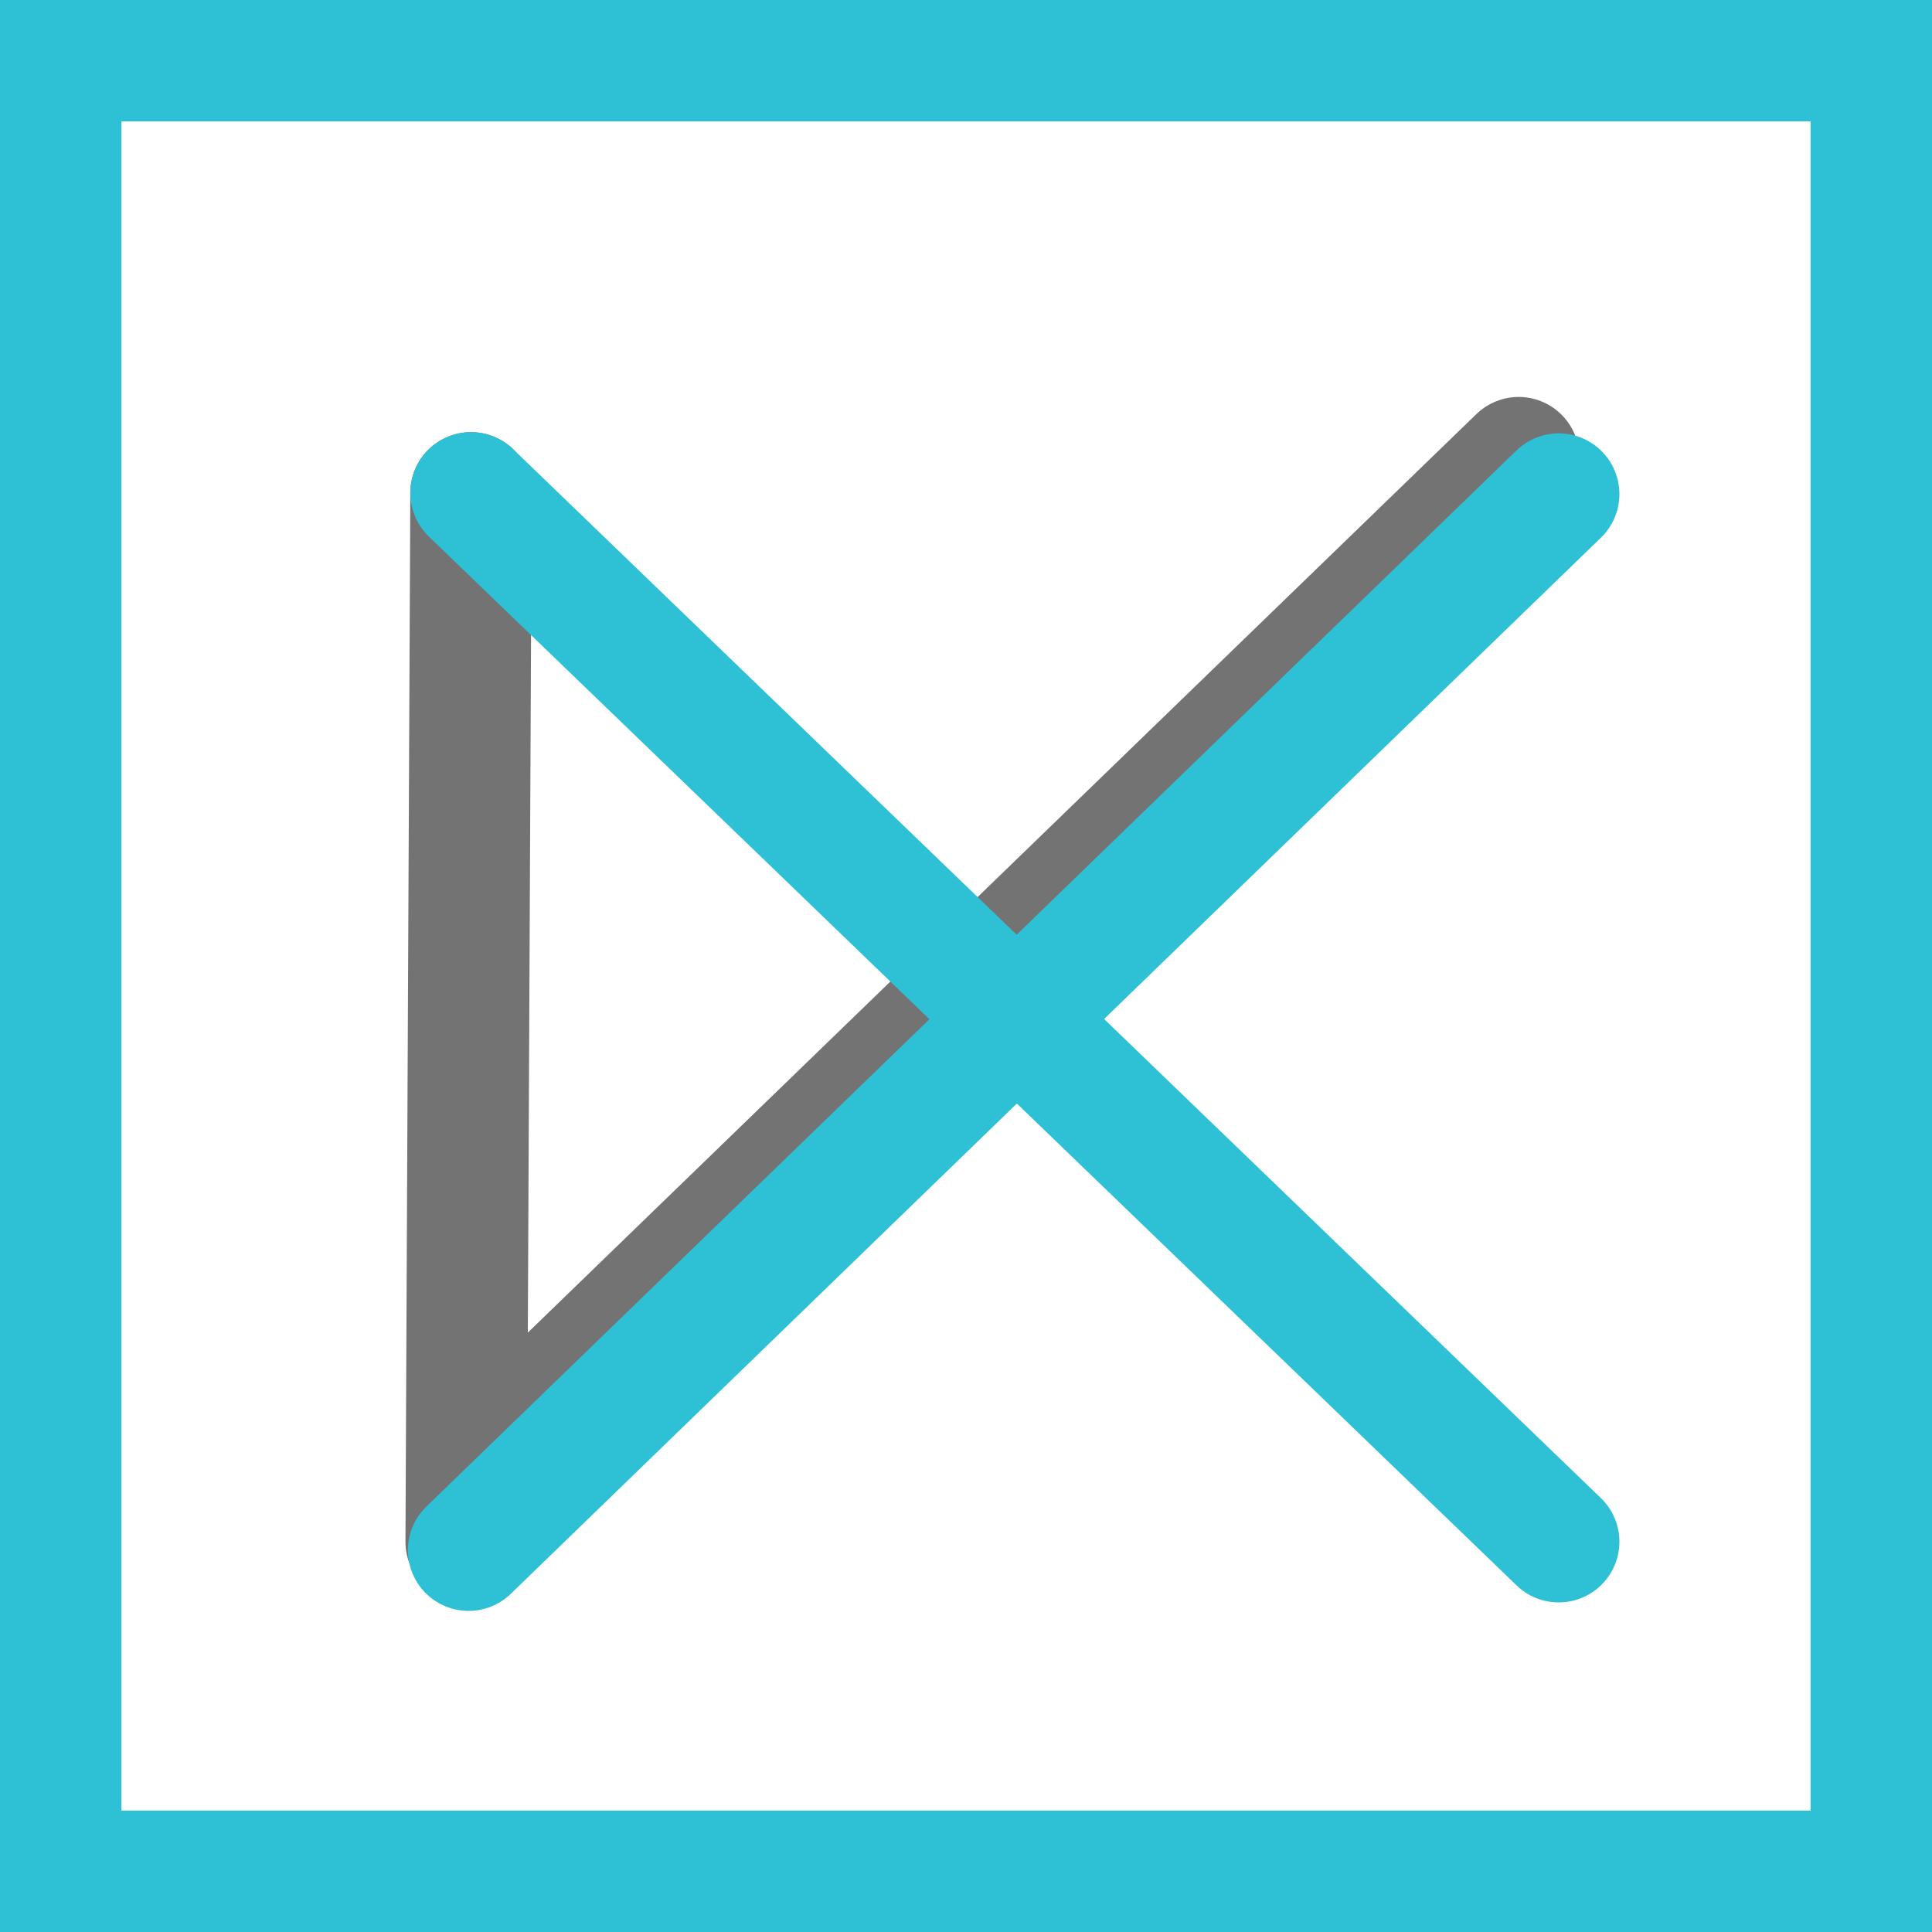
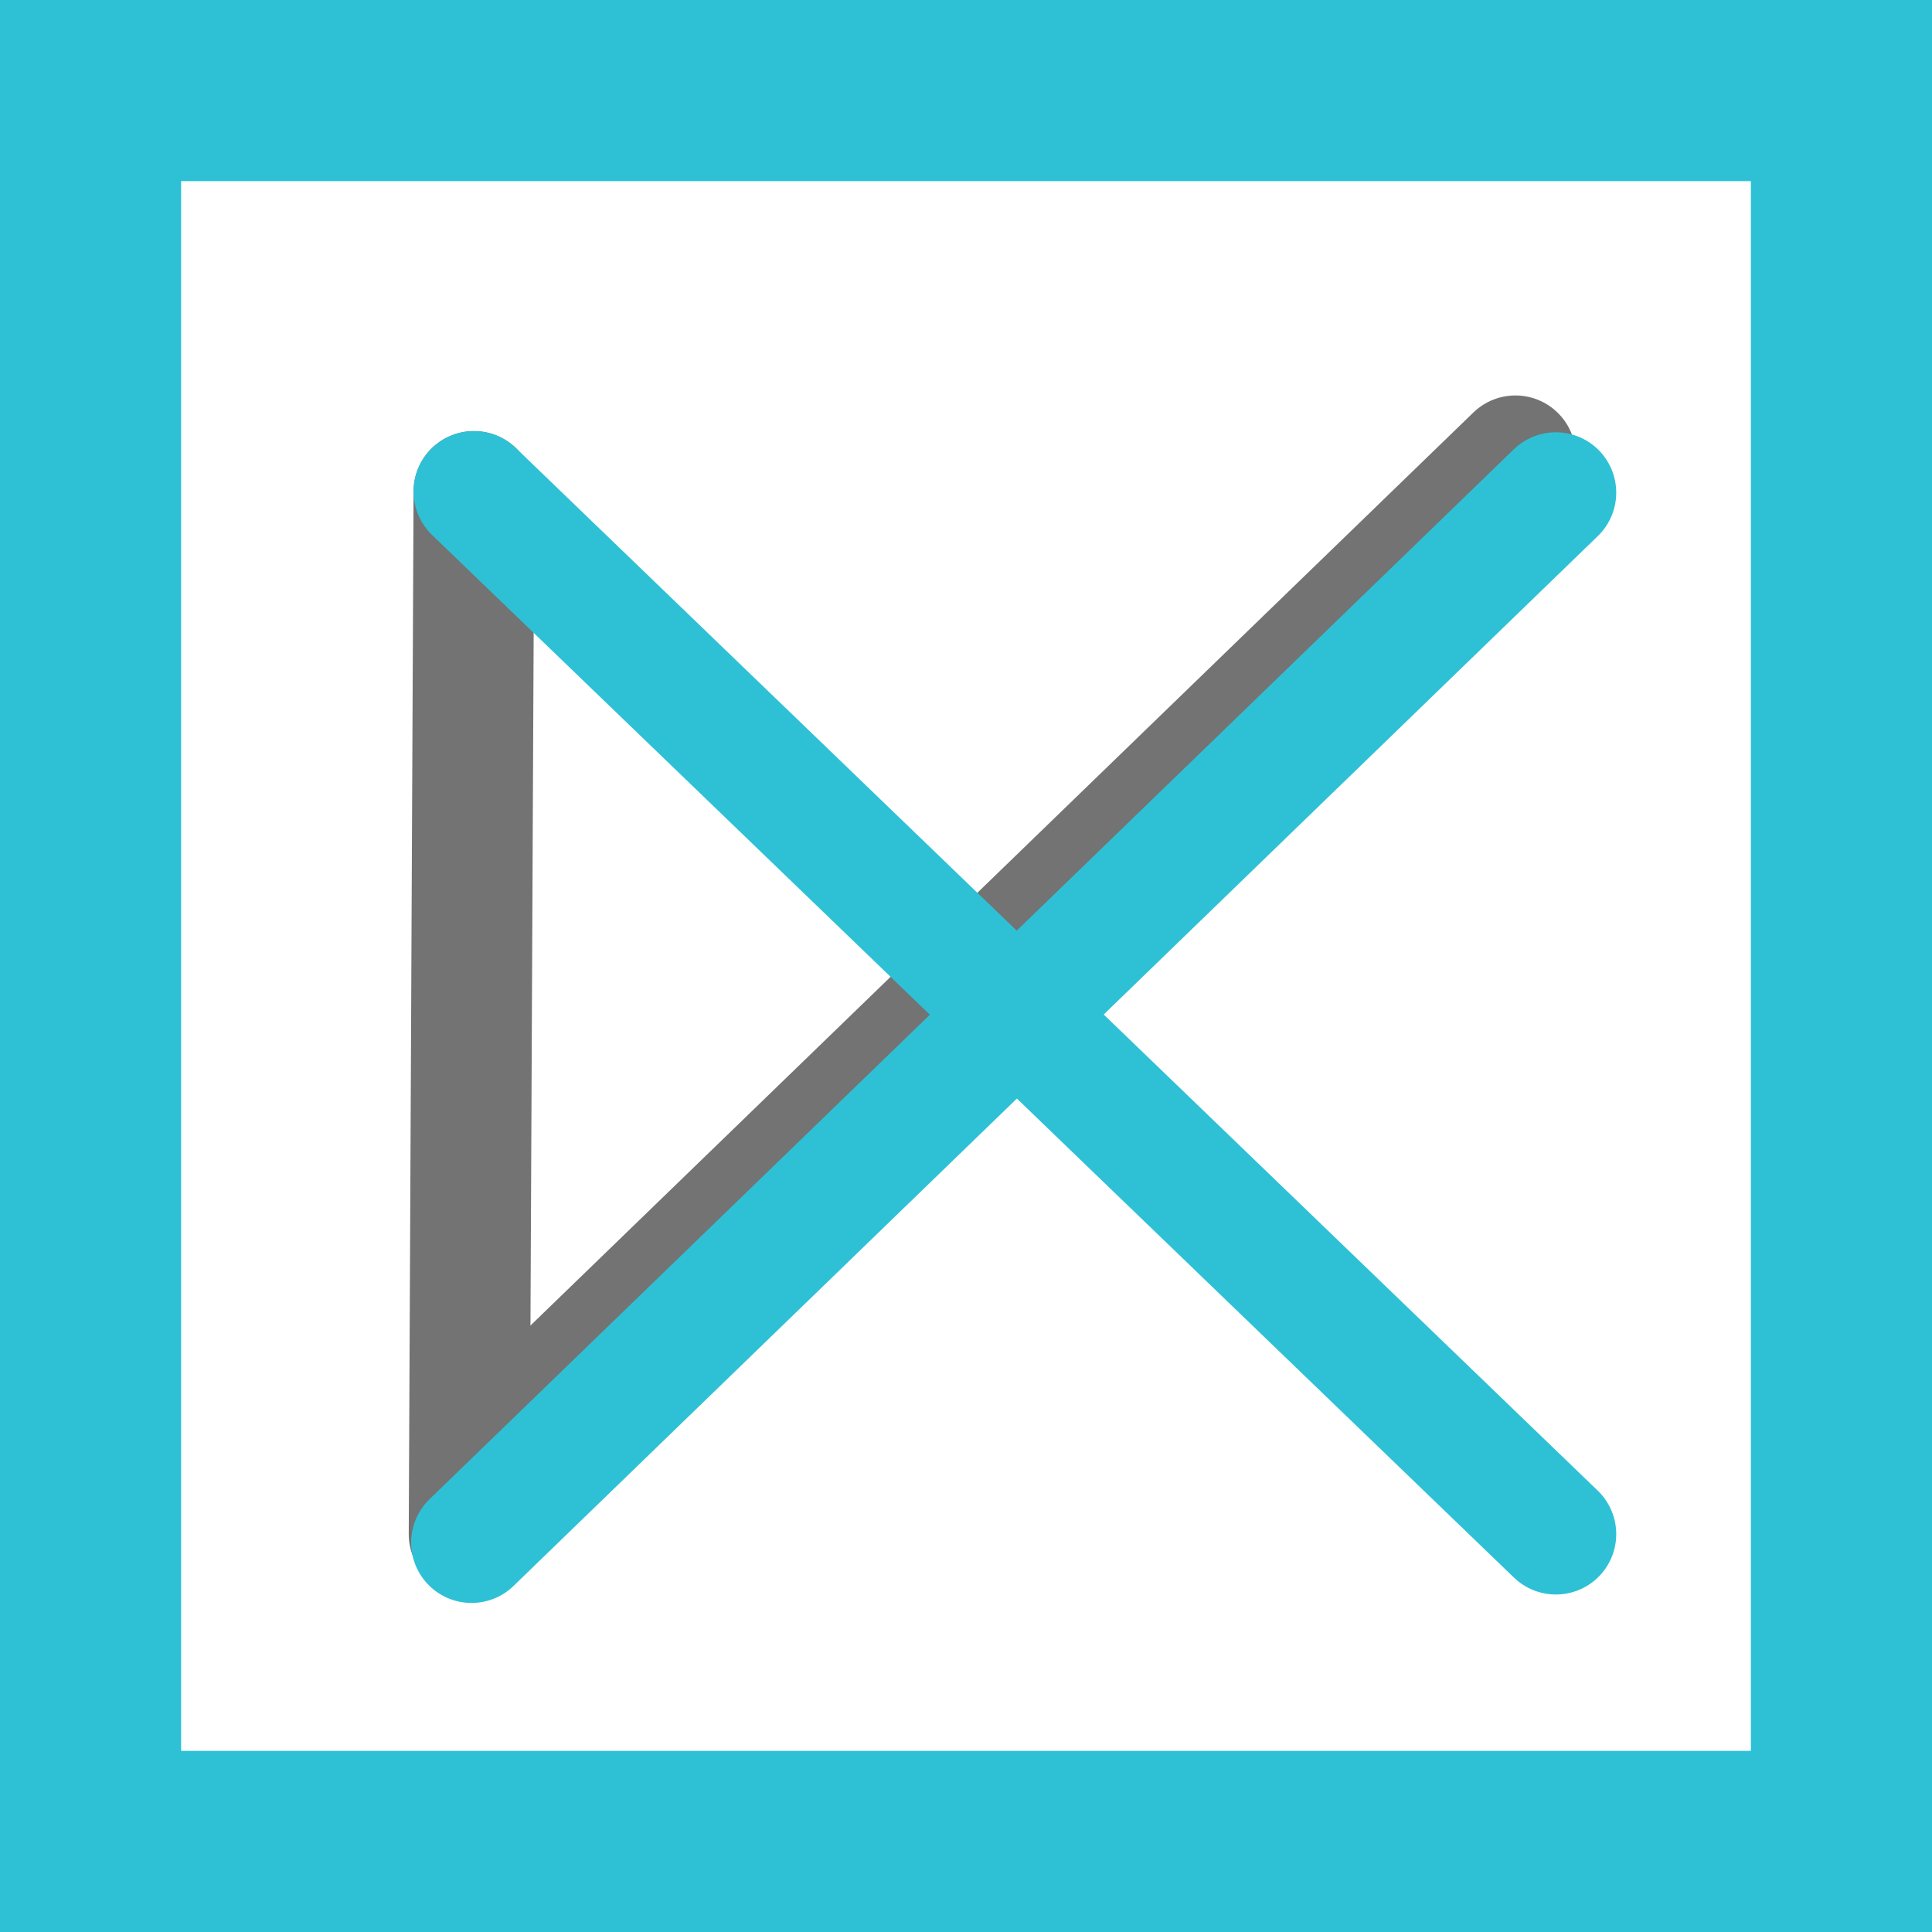
- <svg xmlns="http://www.w3.org/2000/svg" id="Layer_1" data-name="Layer 1" width="31.83" height="31.83" viewBox="0 0 31.83 31.83">
+ <svg xmlns="http://www.w3.org/2000/svg" id="Layer_1" data-name="Layer 1" width="32" height="32" viewBox="0 0 32 32">
  <defs>
-     <style>
-       .cls-1, .cls-2 {
-         fill: none;
-         stroke-linecap: round;
-         stroke-miterlimit: 10;
-         stroke-width: 2px;
-       }
- 
-       .cls-1 {
-         stroke: #737373;
-       }
- 
-       .cls-2 {
-         stroke: #2ec1d6;
-       }
-     </style>
+     <style>.cls-1,.cls-2,.cls-3{fill:none;stroke-linecap:round;stroke-miterlimit:10;}.cls-1{stroke:#737373;}.cls-1,.cls-2{stroke-width:2px;}.cls-2,.cls-3{stroke:#2ec1d6;}.cls-3{stroke-width:3px;}</style>
  </defs>
-   <g>
-     <line class="cls-1" x1="7.68" y1="25.4" x2="7.76" y2="8.12" />
-     <line class="cls-1" x1="7.98" y1="24.04" x2="25.02" y2="7.54" />
-     <line class="cls-2" x1="7.72" y1="25.54" x2="25.68" y2="8.14" />
-     <line class="cls-2" x1="7.76" y1="8.12" x2="25.68" y2="25.4" />
-   </g>
-   <rect class="cls-2" x="1" y="1" width="29.83" height="29.83" />
+   <line class="cls-1" x1="7.77" y1="25.41" x2="7.85" y2="8.14" />
+   <line class="cls-1" x1="8.06" y1="24.05" x2="25.1" y2="7.55" />
+   <line class="cls-2" x1="7.81" y1="25.55" x2="25.77" y2="8.16" />
+   <line class="cls-2" x1="7.85" y1="8.14" x2="25.77" y2="25.41" />
+   <rect class="cls-3" x="1.5" y="1.5" width="29" height="29" />
</svg>
